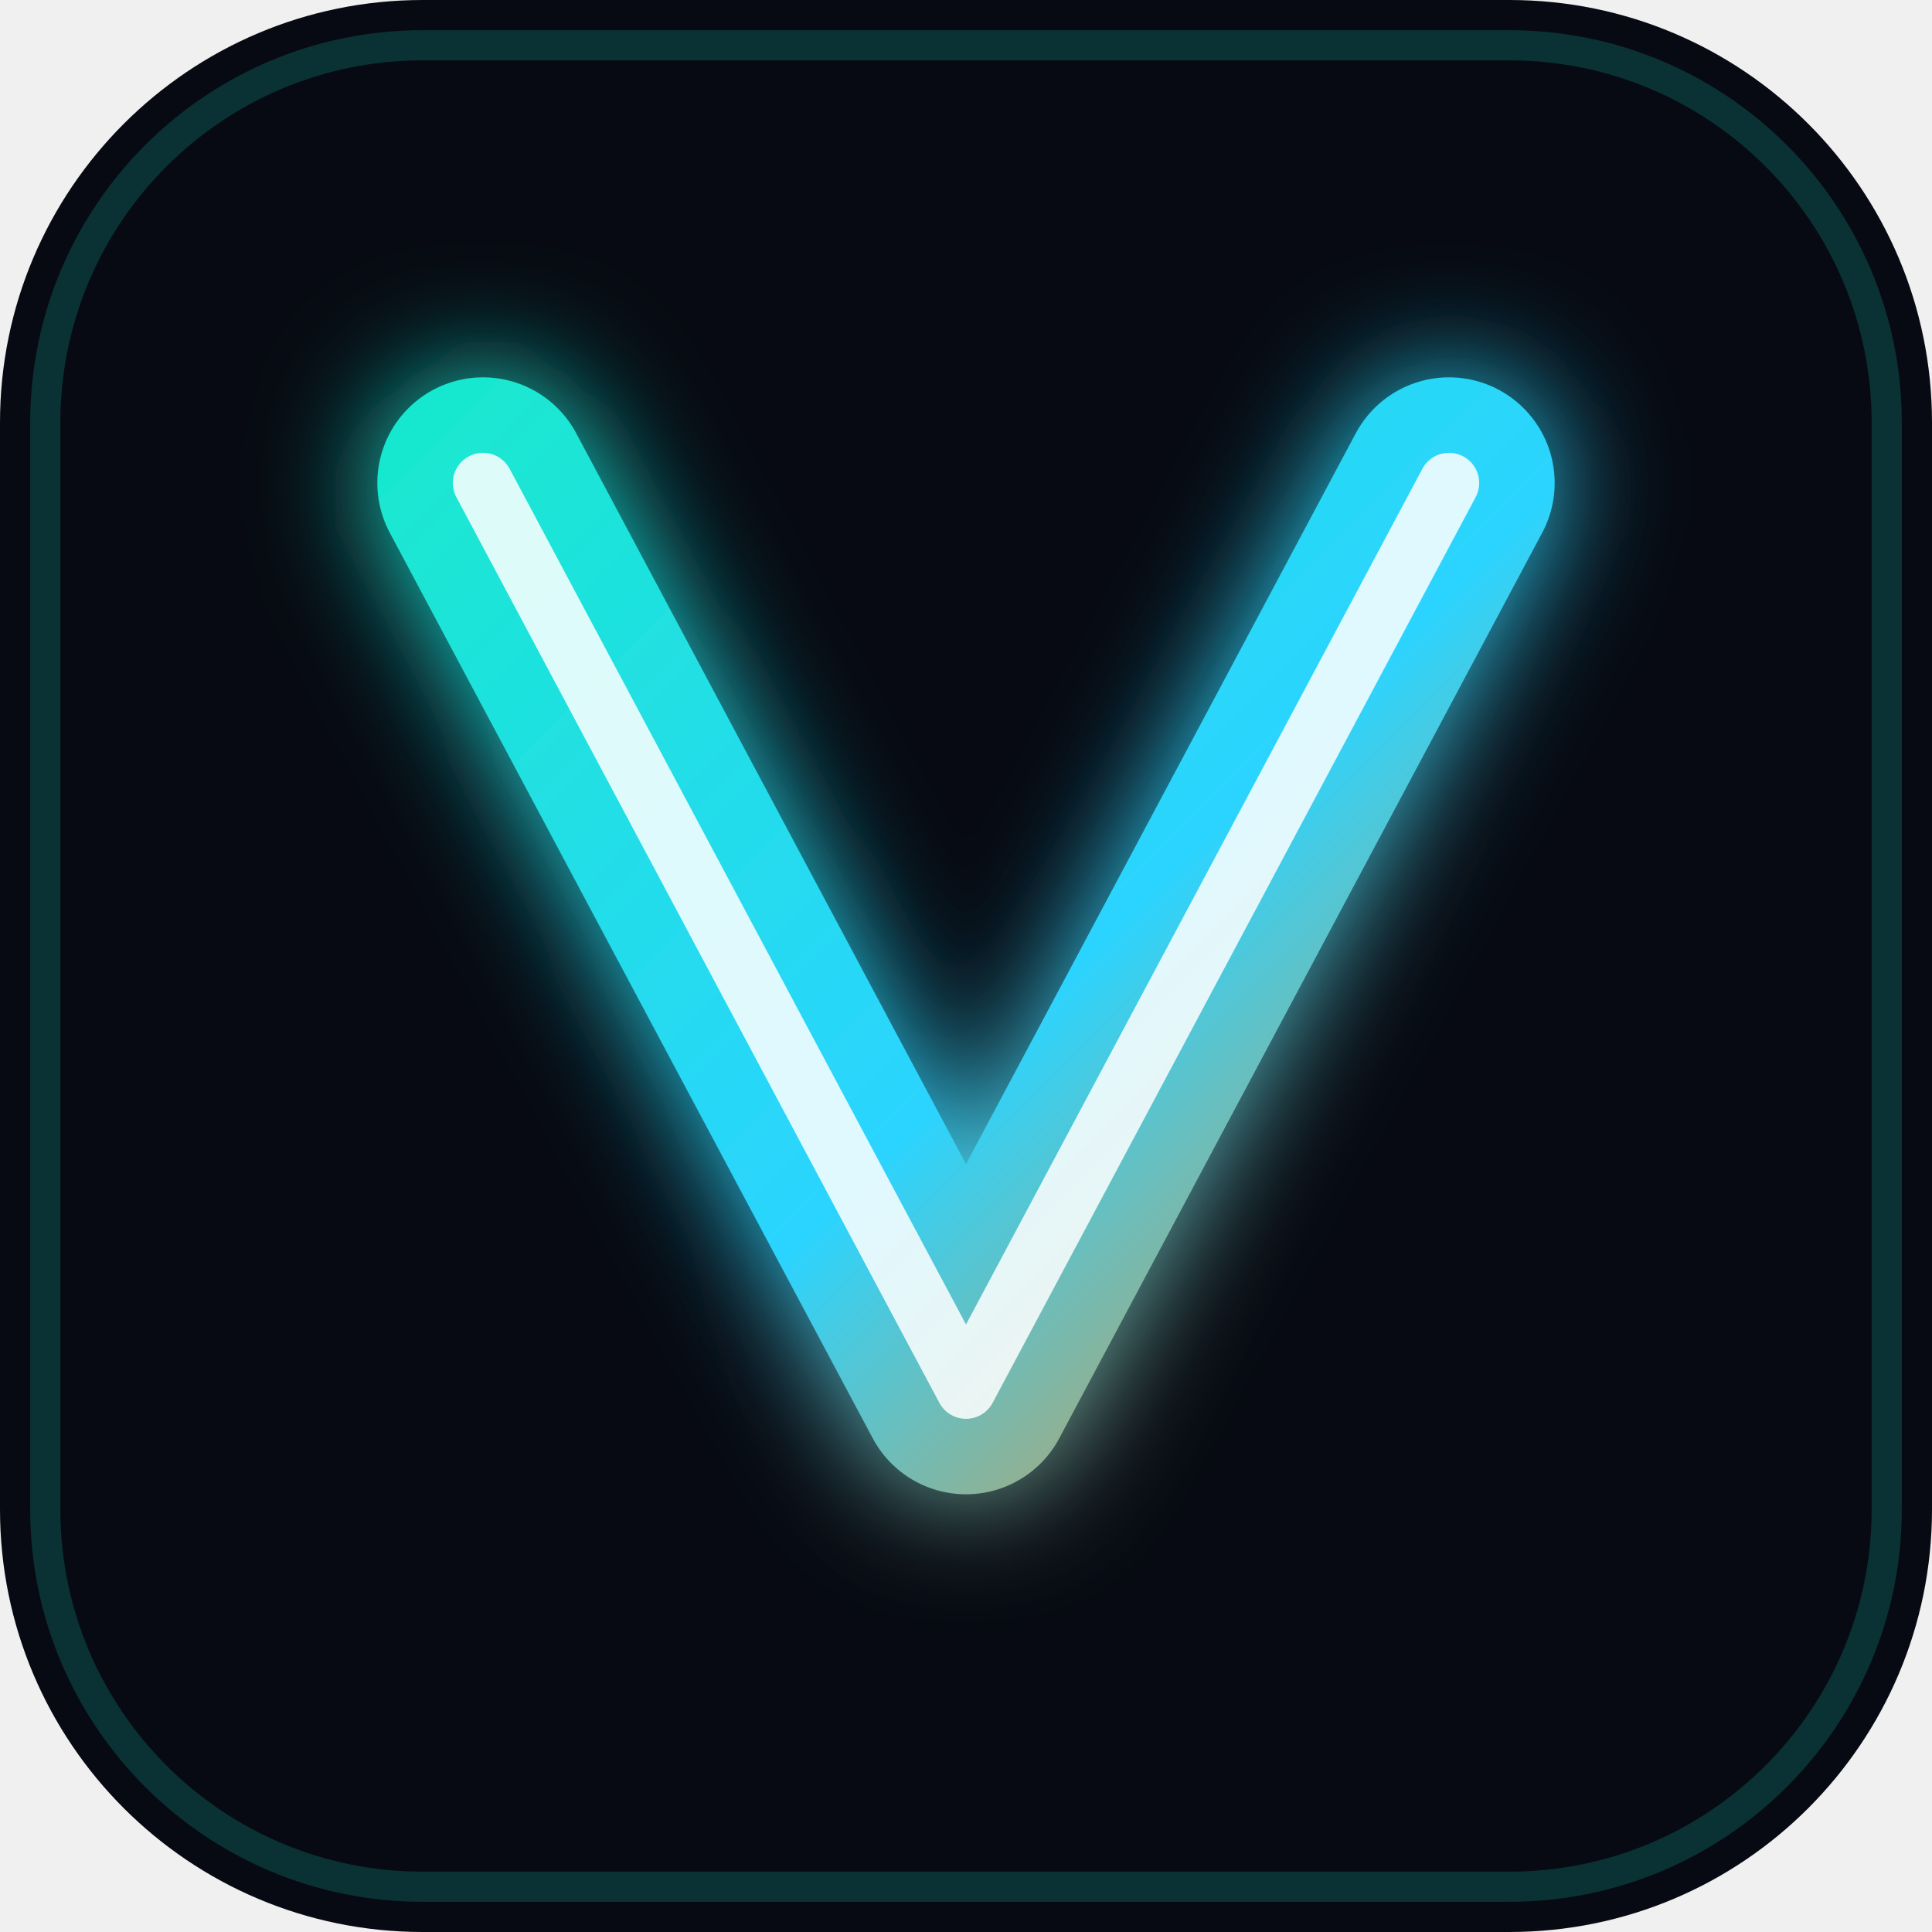
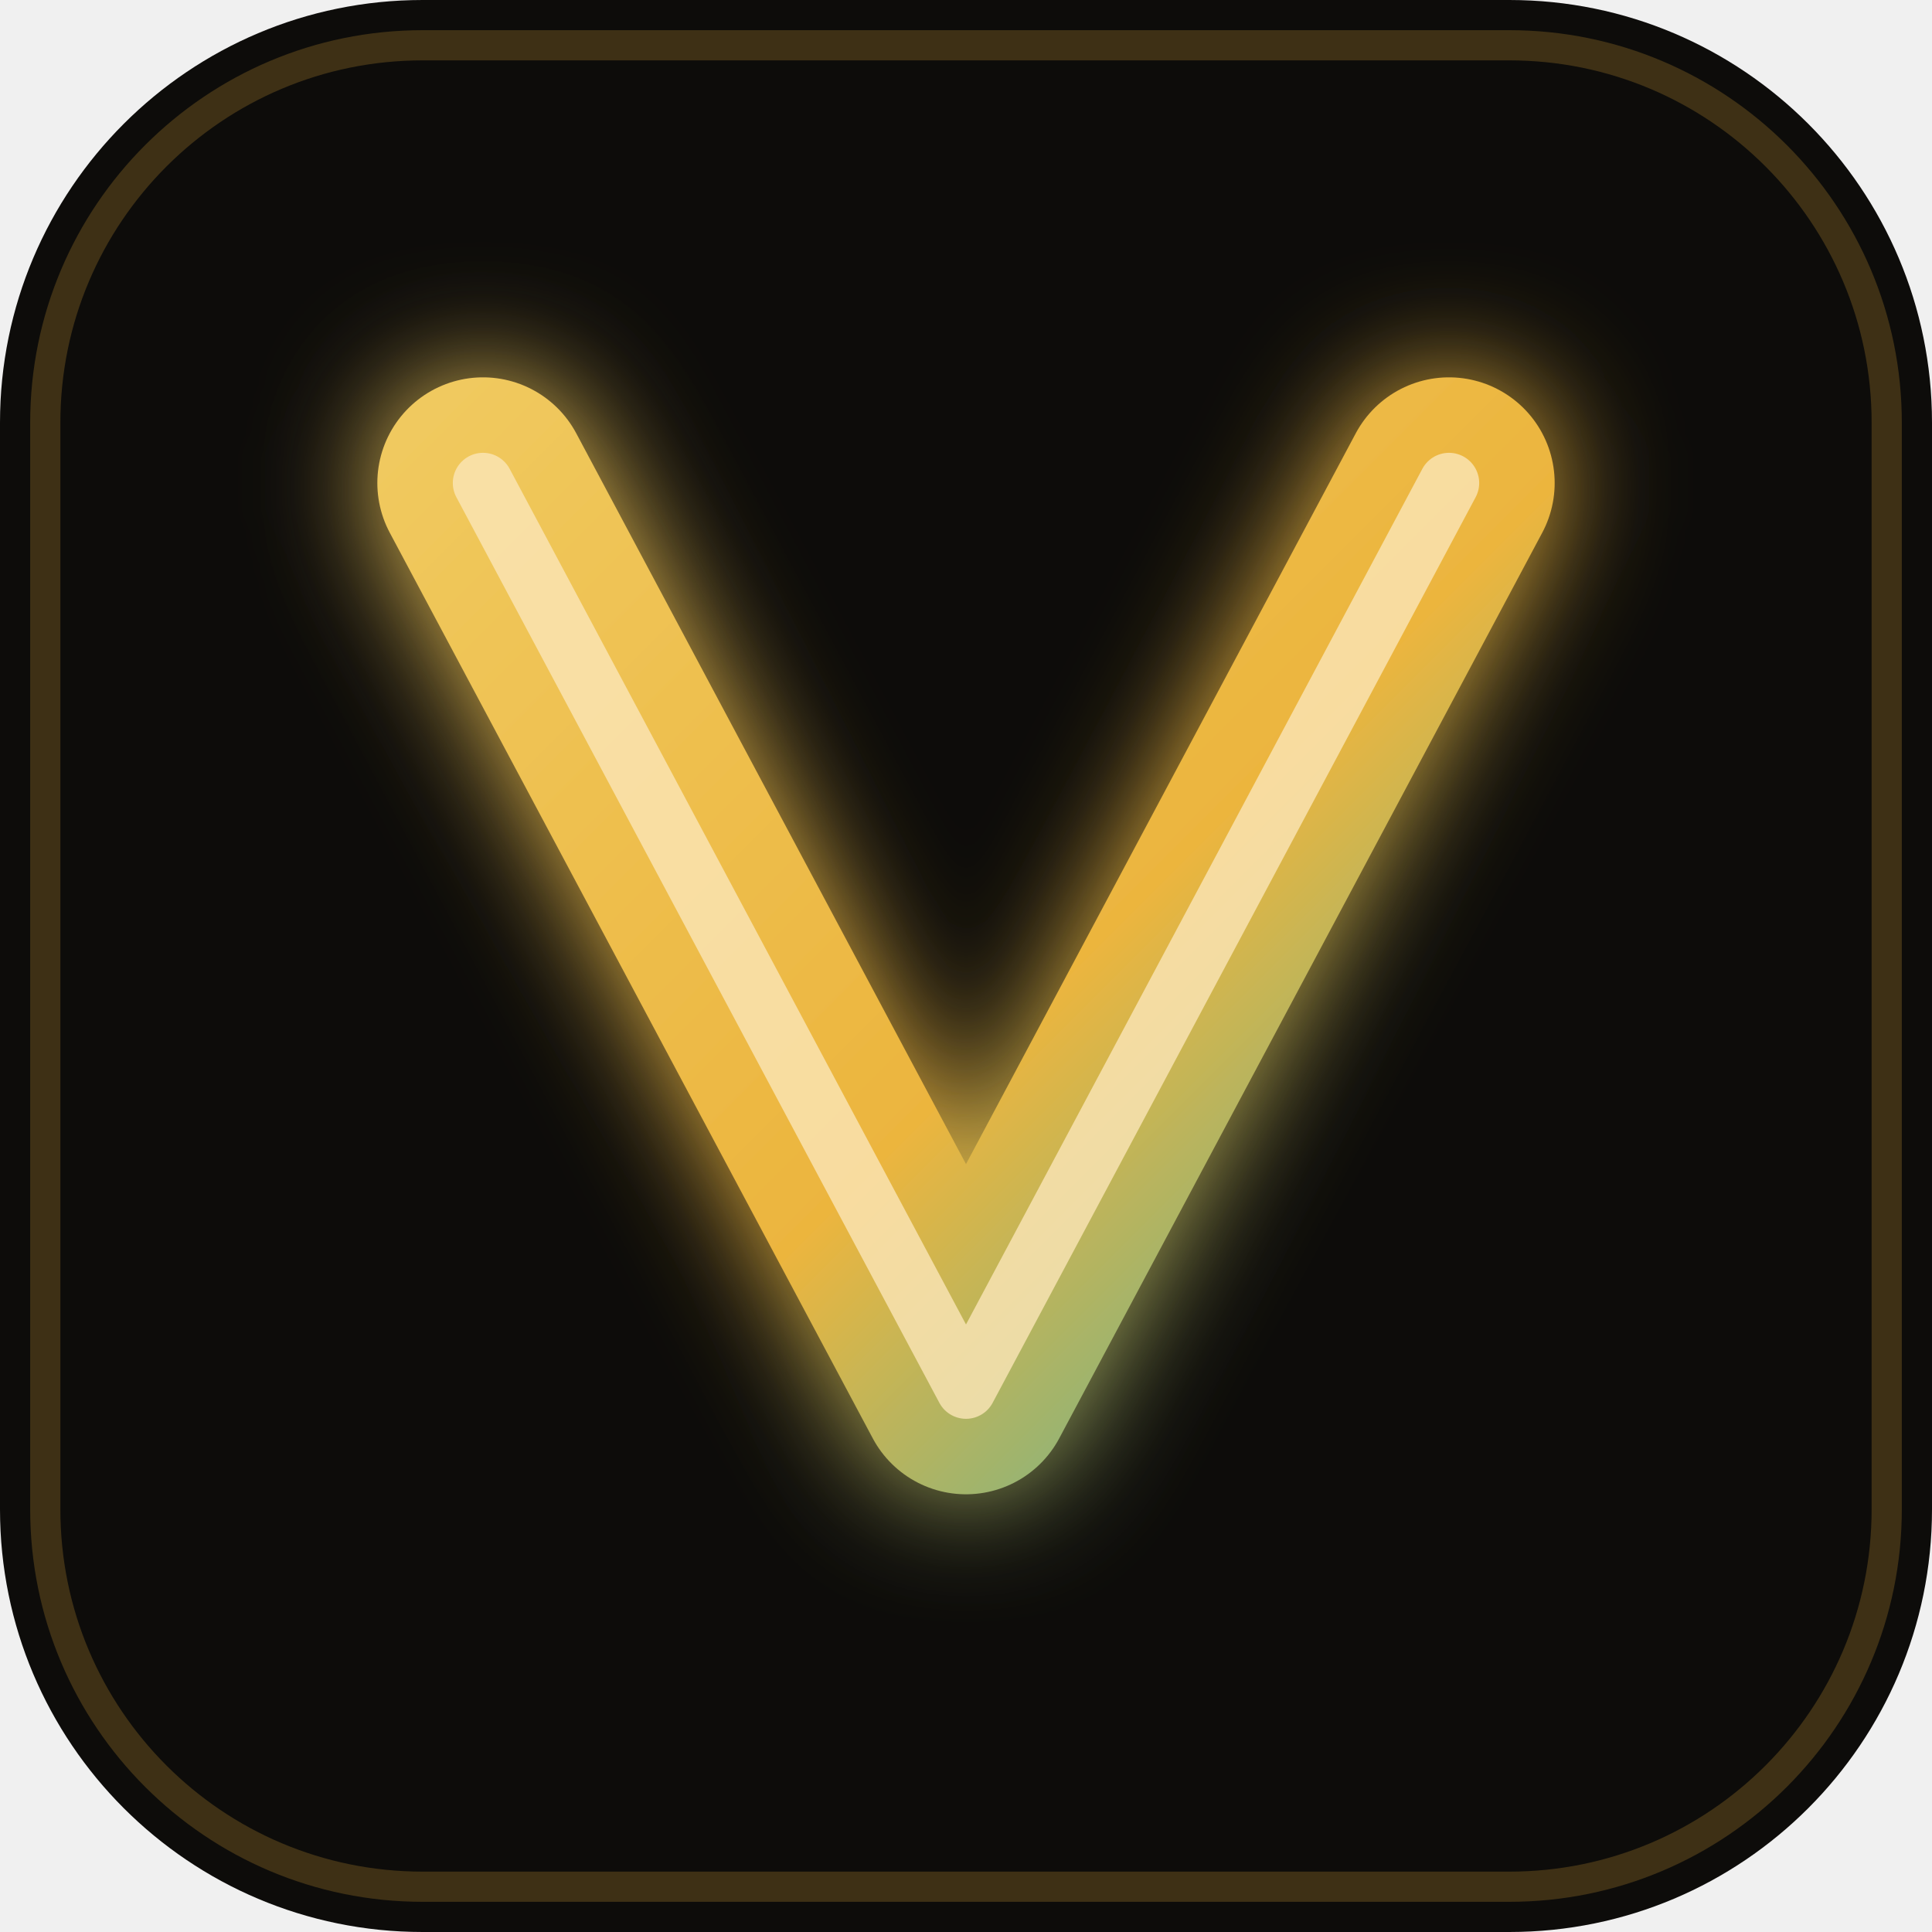
<svg xmlns="http://www.w3.org/2000/svg" width="64" height="64" viewBox="0 0 64 64" fill="none">
  <defs>
    <linearGradient id="v" x1="14" y1="14" x2="50" y2="50" gradientUnits="userSpaceOnUse">
-       <stop offset="0" stop-color="#19e8cf" />
-       <stop offset="0.55" stop-color="#2bd4ff" />
-       <stop offset="1" stop-color="#ff8a1e" />
+       <stop offset="0" stop-color="#f0c95e" />
+       <stop offset="0.55" stop-color="#ecb53e" />
+       <stop offset="1" stop-color="#3fb3a8" />
    </linearGradient>
    <filter id="g" x="-40%" y="-40%" width="180%" height="180%">
      <feGaussianBlur stdDeviation="2" result="b" />
      <feMerge>
        <feMergeNode in="b" />
        <feMergeNode in="SourceGraphic" />
      </feMerge>
    </filter>
  </defs>
-   <rect width="64" height="64" rx="14" fill="#070a12" />
-   <rect x="1.5" y="1.5" width="61" height="61" rx="12.5" fill="none" stroke="#19e8cf" stroke-opacity="0.18" />
+   <rect width="64" height="64" rx="14" fill="#0d0c0a" />
+   <rect x="1.5" y="1.5" width="61" height="61" rx="12.5" fill="none" stroke="#ecb53e" stroke-opacity="0.22" />
  <path d="M16 16 L32 46 L48 16" stroke="url(#v)" stroke-width="7" stroke-linecap="round" stroke-linejoin="round" fill="none" filter="url(#g)" />
-   <path d="M16 16 L32 46 L48 16" stroke="#ffffff" stroke-opacity="0.85" stroke-width="2" stroke-linecap="round" stroke-linejoin="round" fill="none" />
+   <path d="M16 16 L32 46 L48 16" stroke="#fbe6b8" stroke-opacity="0.8" stroke-width="2" stroke-linecap="round" stroke-linejoin="round" fill="none" />
</svg>
